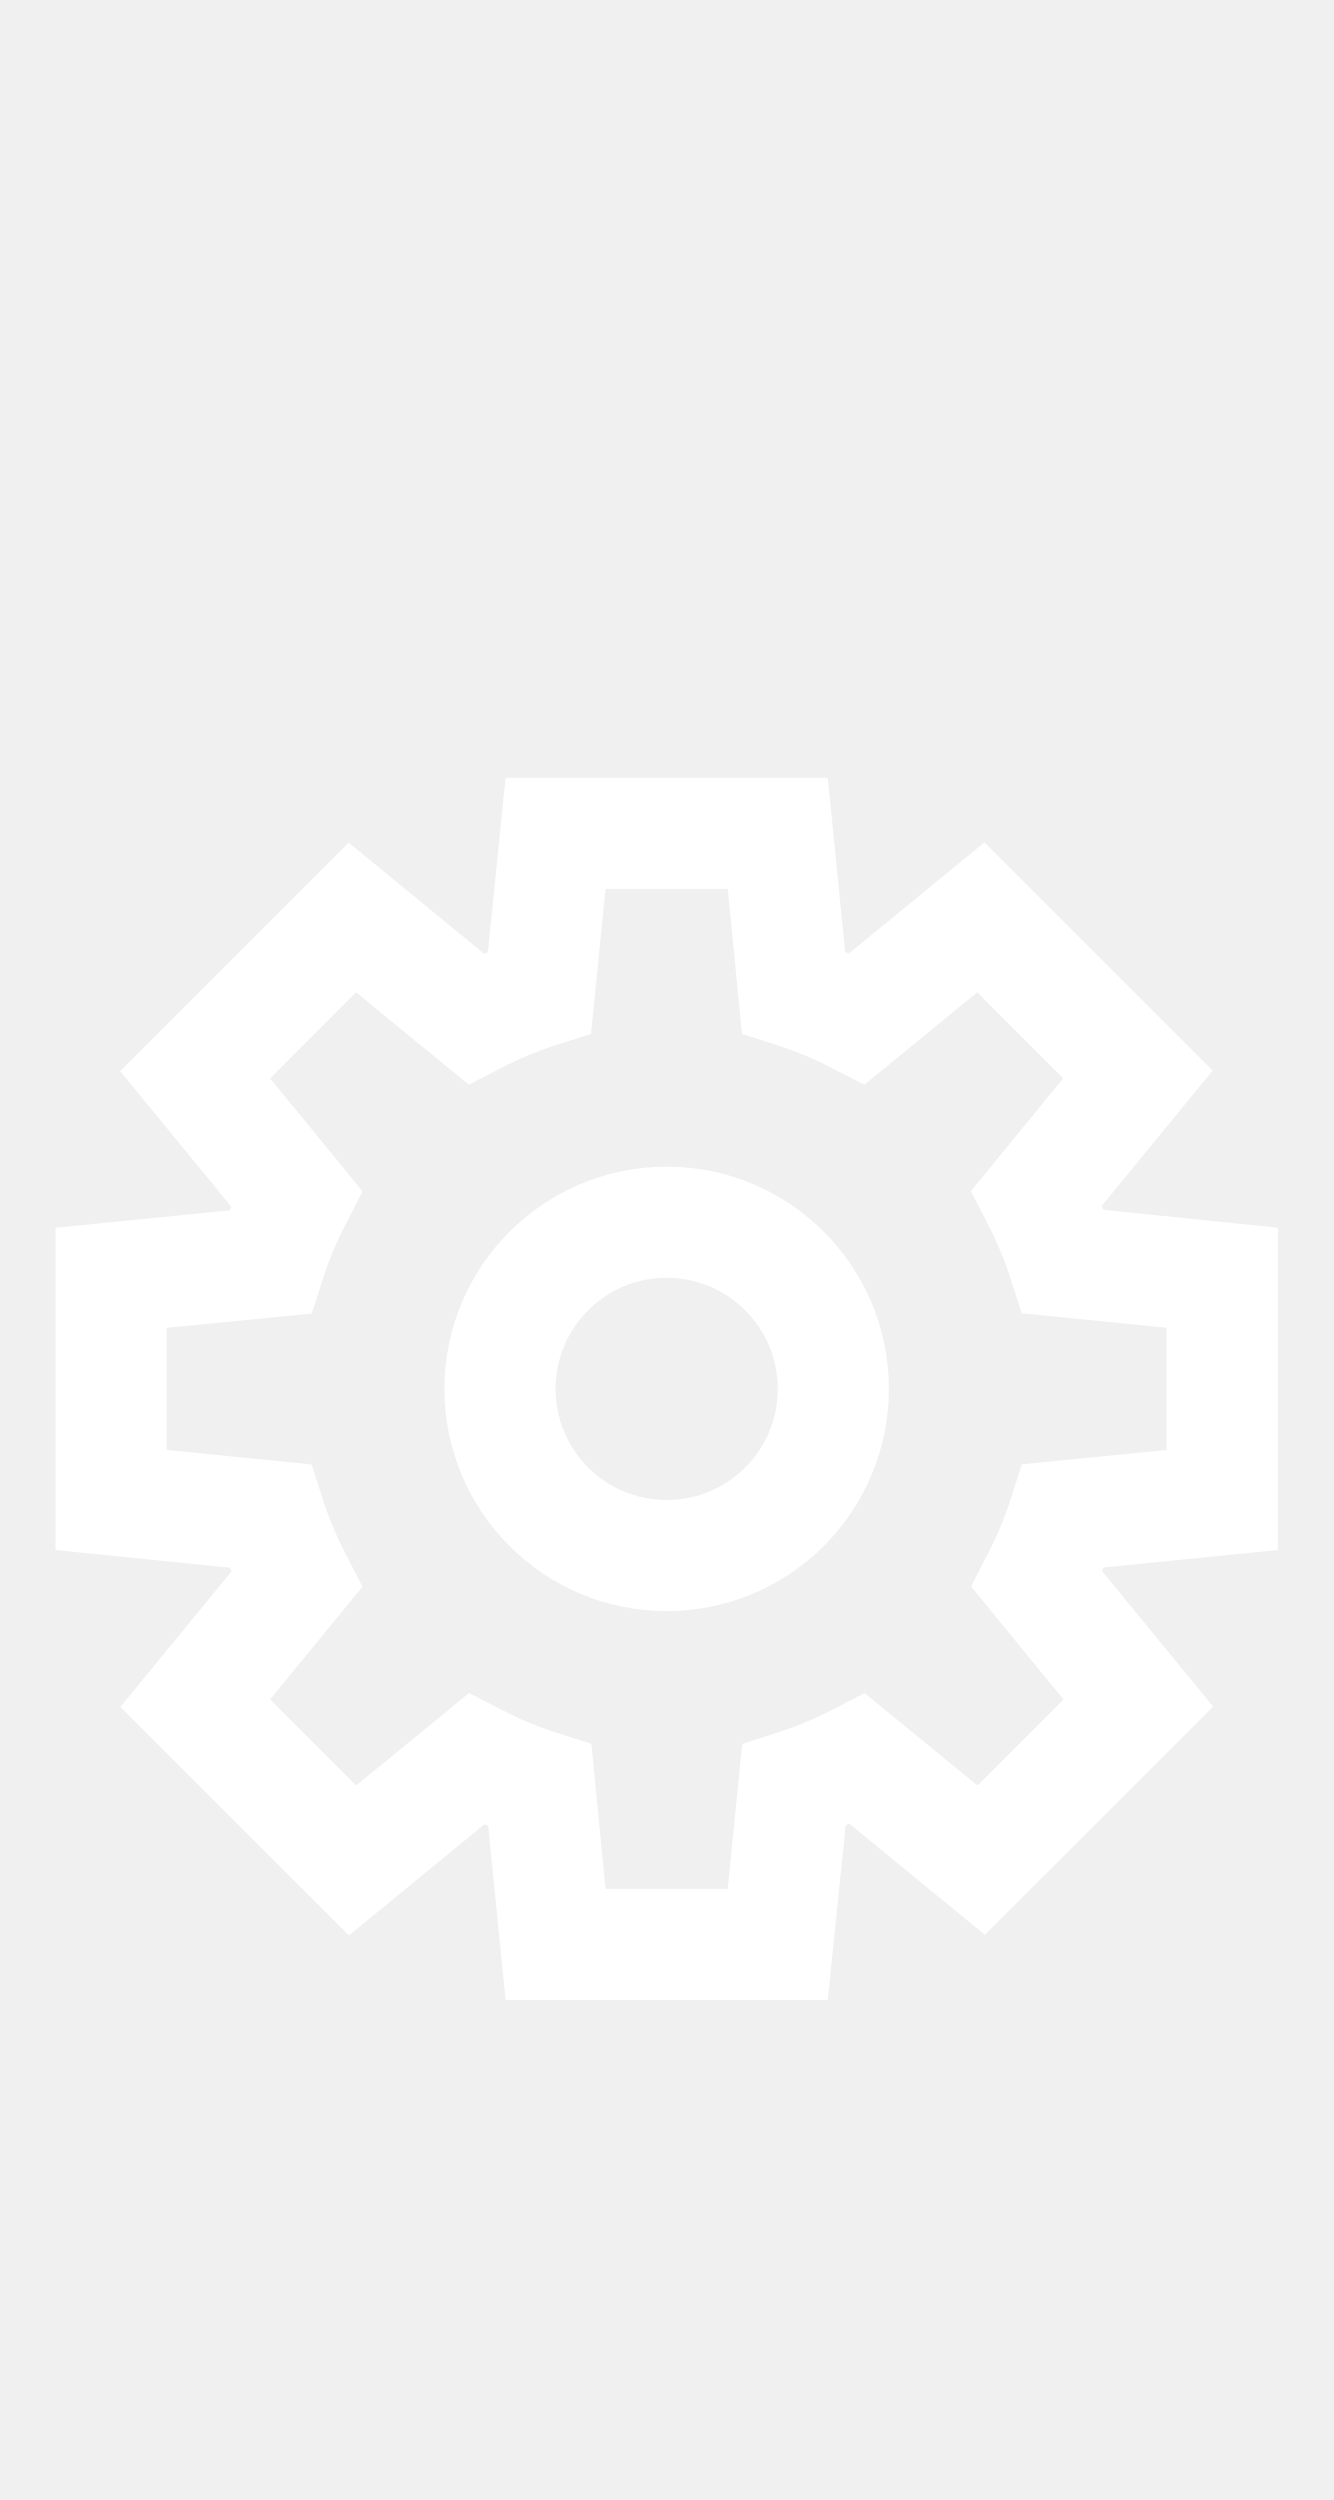
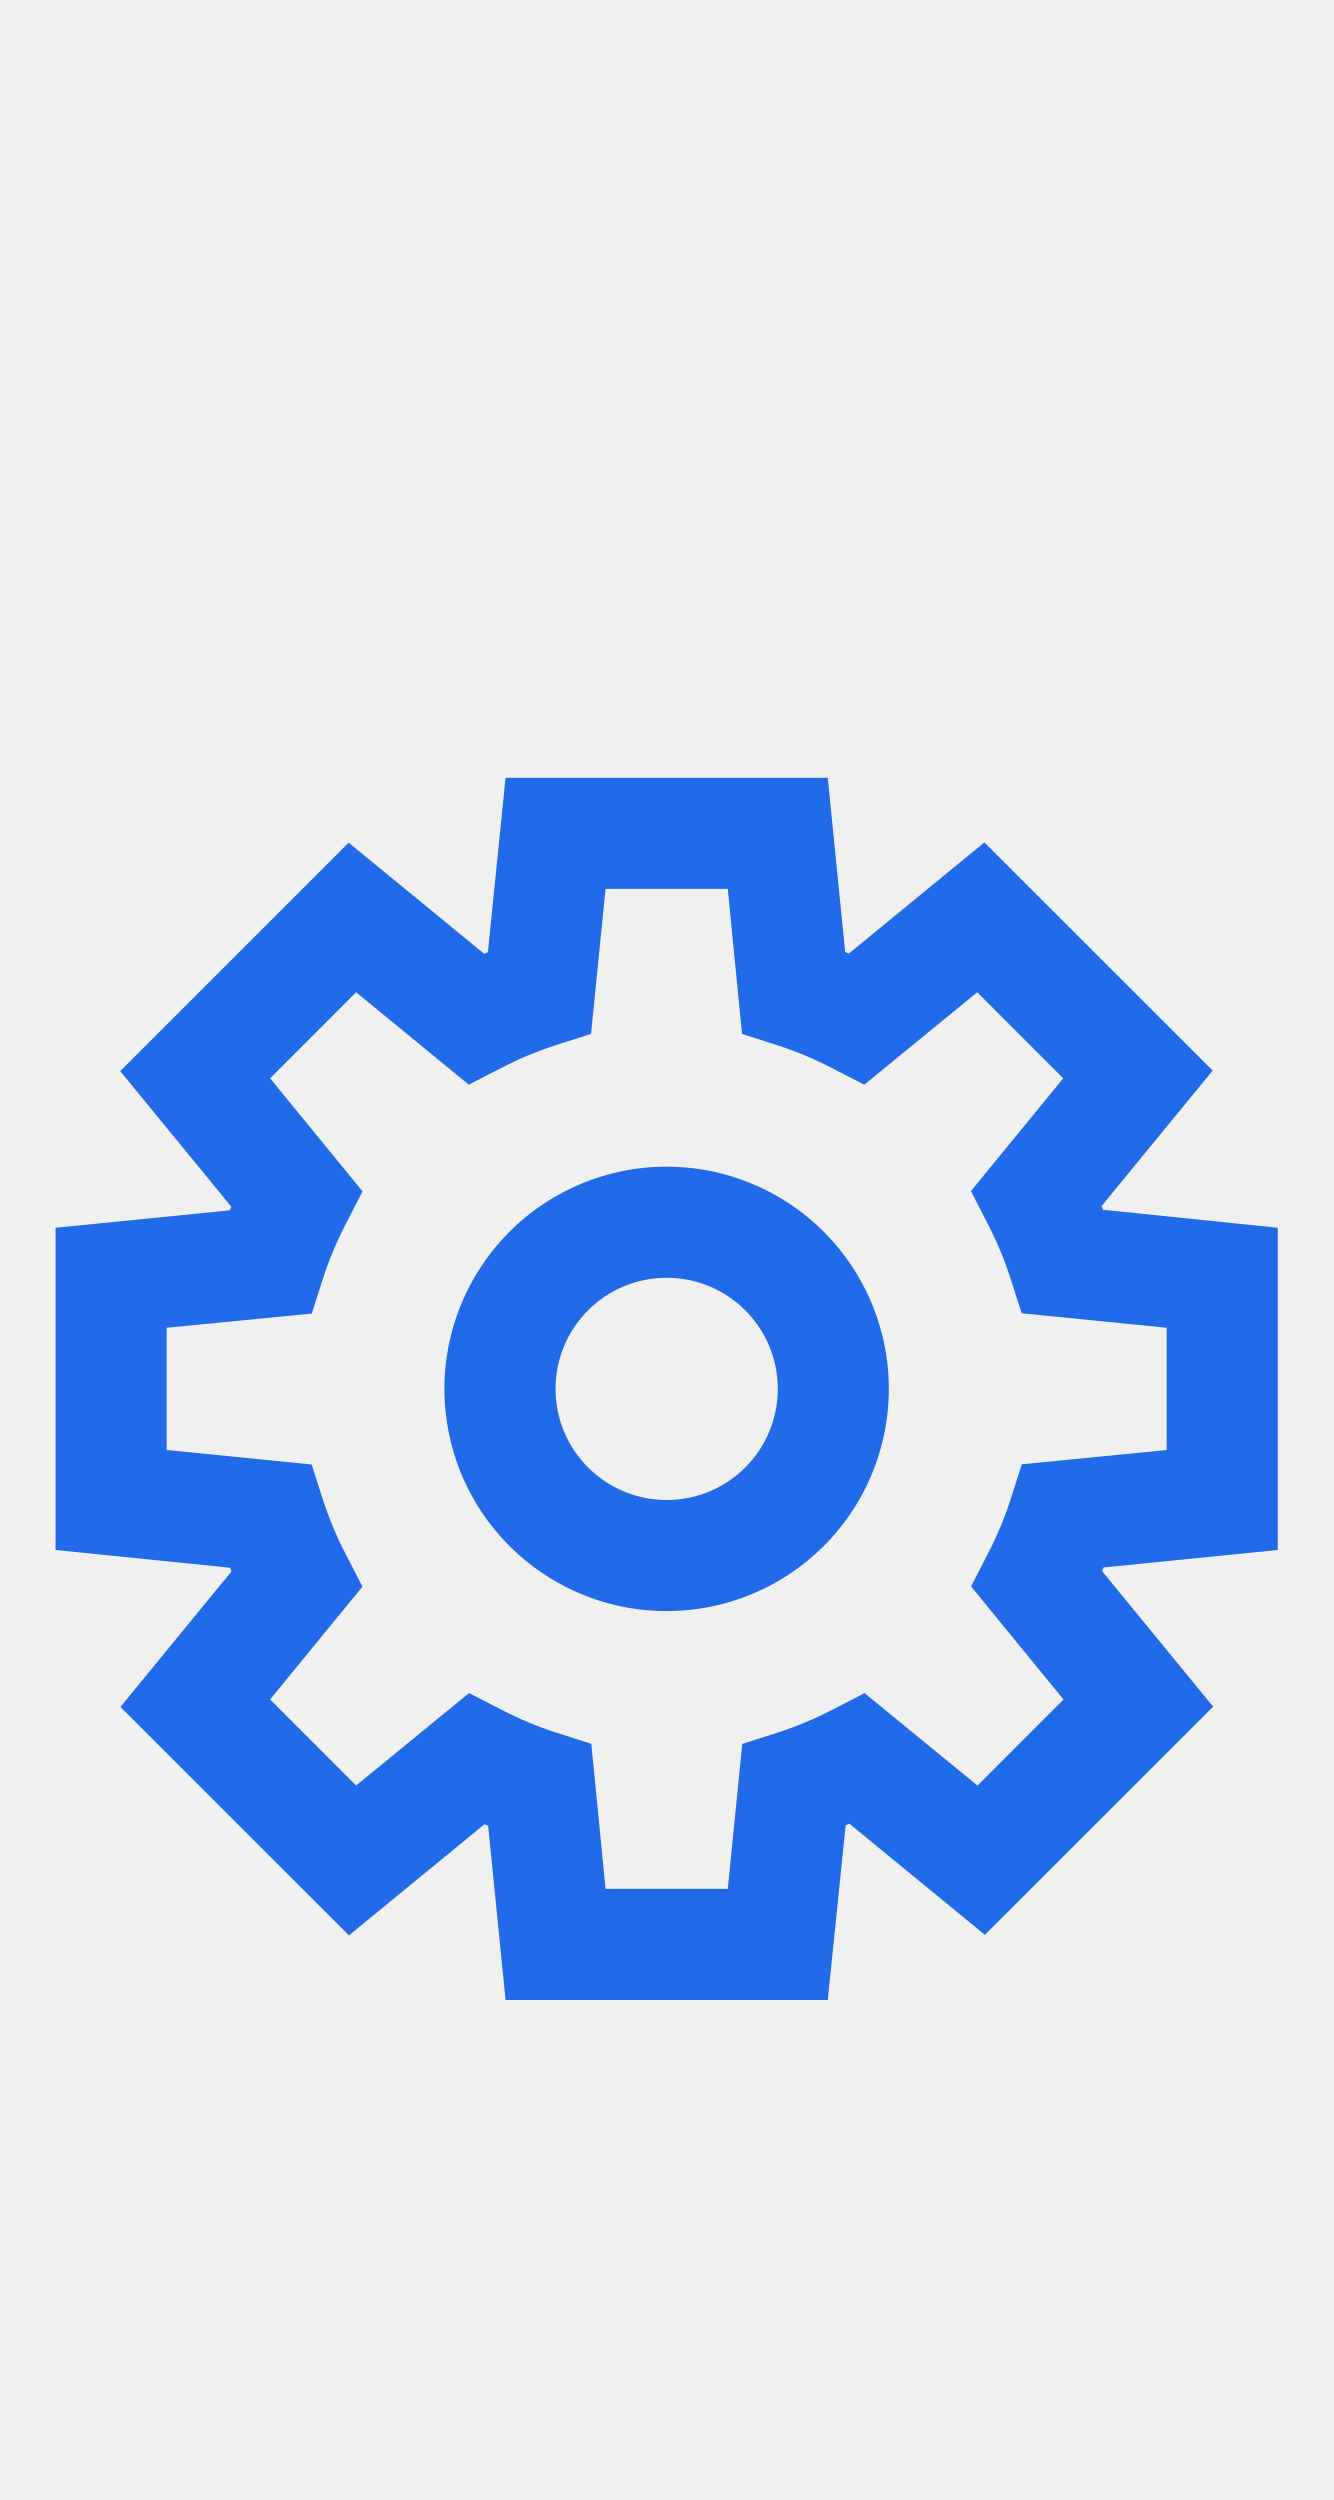
- <svg xmlns="http://www.w3.org/2000/svg" width="24px" height="45px" viewBox="0 0 24 45" version="1.1">
-   <g id="Page-1" stroke="none" stroke-width="1" fill="none" fill-rule="evenodd">
-     <g id="ic-nav-settings-active">
-       <rect id="Rectangle-Copy-42" x="0" y="0" width="24" height="45" />
-       <g transform="translate(1, 14)" fill="#FFFFFF" fill-rule="nonzero">
-         <g id="Group_8816">
-           <path d="M13.9,22 L8.1,22 L7.787,18.864 L7.72,18.837 L5.281,20.837 L1.167,16.725 L3.167,14.285 L3.139,14.219 L0,13.9 L0,8.1 L3.135,7.786 L3.163,7.72 L1.163,5.28 L5.276,1.168 L7.715,3.168 L7.782,3.141 L8.1,0 L13.9,0 L14.213,3.136 L14.28,3.163 L16.719,1.163 L20.828,5.27 L18.828,7.71 L18.856,7.776 L22,8.1 L22,13.9 L18.865,14.214 L18.837,14.28 L20.837,16.72 L16.728,20.827 L14.289,18.827 L14.222,18.854 L13.9,22 Z M9.9,20 L12.1,20 L12.361,17.39 L12.987,17.19 C13.329,17.08 13.661,16.942 13.979,16.776 L14.562,16.476 L16.595,18.14 L18.143,16.591 L16.479,14.556 L16.779,13.972 C16.945,13.654 17.083,13.323 17.193,12.982 L17.393,12.357 L20,12.1 L20,9.9 L17.39,9.639 L17.19,9.014 C17.08,8.673 16.942,8.342 16.776,8.024 L16.476,7.44 L18.138,5.41 L16.59,3.861 L14.557,5.525 L13.974,5.225 C13.656,5.059 13.324,4.921 12.982,4.811 L12.356,4.611 L12.1,2 L9.9,2 L9.639,4.61 L9.013,4.81 C8.671,4.92 8.339,5.058 8.021,5.224 L7.438,5.524 L5.41,3.861 L3.862,5.41 L5.526,7.445 L5.226,8.029 C5.06,8.347 4.922,8.678 4.812,9.019 L4.612,9.644 L2,9.9 L2,12.1 L4.61,12.361 L4.81,12.986 C4.92,13.327 5.058,13.658 5.224,13.976 L5.524,14.56 L3.862,16.59 L5.41,18.139 L7.443,16.475 L8.026,16.775 C8.344,16.941 8.676,17.079 9.018,17.189 L9.644,17.389 L9.9,20 Z" id="Path_18871" />
-         </g>
-         <g id="Group_8817" transform="translate(7, 7)">
-           <path d="M4,8 C1.791,8 0,6.209 0,4 C0,1.791 1.791,0 4,0 C6.209,0 8,1.791 8,4 C8,5.061 7.579,6.078 6.828,6.828 C6.078,7.579 5.061,8 4,8 Z M4,2 C2.895,2 2,2.895 2,4 C2,5.105 2.895,6 4,6 C5.105,6 6,5.105 6,4 C6,2.895 5.105,2 4,2 Z" id="Path_18872" />
-         </g>
-       </g>
+ <svg xmlns="http://www.w3.org/2000/svg" id="ic-nav-settings-active" width="24" height="45" viewBox="0 0 24 45">
+   <rect id="Rectangle-Copy-42" width="24" height="45" fill="none" />
+   <g id="Group_427" data-name="Group 427" transform="translate(1 14)">
+     <g id="Group_8816">
+       <path id="Path_18871" d="M13.9,22H8.1l-.313-3.136-.067-.027-2.439,2L1.167,16.725l2-2.44-.028-.066L0,13.9V8.1l3.135-.314.028-.066-2-2.44L5.276,1.168l2.439,2,.067-.027L8.1,0h5.8l.313,3.136.067.027,2.439-2L20.828,5.27l-2,2.44.028.066L22,8.1v5.8l-3.135.314-.028.066,2,2.44-4.109,4.107-2.439-2-.067.027Zm-4-2h2.2l.261-2.61.626-.2a6.387,6.387,0,0,0,.992-.414l.583-.3,2.033,1.664,1.548-1.549-1.664-2.035.3-.584a6.369,6.369,0,0,0,.414-.99l.2-.625L20,12.1V9.9l-2.61-.261-.2-.625a6.369,6.369,0,0,0-.414-.99l-.3-.584,1.662-2.03L16.59,3.861,14.557,5.525l-.583-.3a6.388,6.388,0,0,0-.992-.414l-.626-.2L12.1,2H9.9L9.639,4.61l-.626.2a6.388,6.388,0,0,0-.992.414l-.583.3L5.41,3.861,3.862,5.41,5.526,7.445l-.3.584a6.369,6.369,0,0,0-.414.99l-.2.625L2,9.9v2.2l2.61.261.2.625a6.369,6.369,0,0,0,.414.99l.3.584L3.862,16.59,5.41,18.139l2.033-1.664.583.3a6.387,6.387,0,0,0,.992.414l.626.2Z" fill="#216beb" />
+     </g>
+     <g id="Group_8817" transform="translate(7 7)">
+       <path id="Path_18872" d="M4,8A4,4,0,1,1,6.828,6.828,4,4,0,0,1,4,8ZM4,2A2,2,0,1,0,6,4,2,2,0,0,0,4,2Z" fill="#216beb" />
    </g>
  </g>
</svg>
